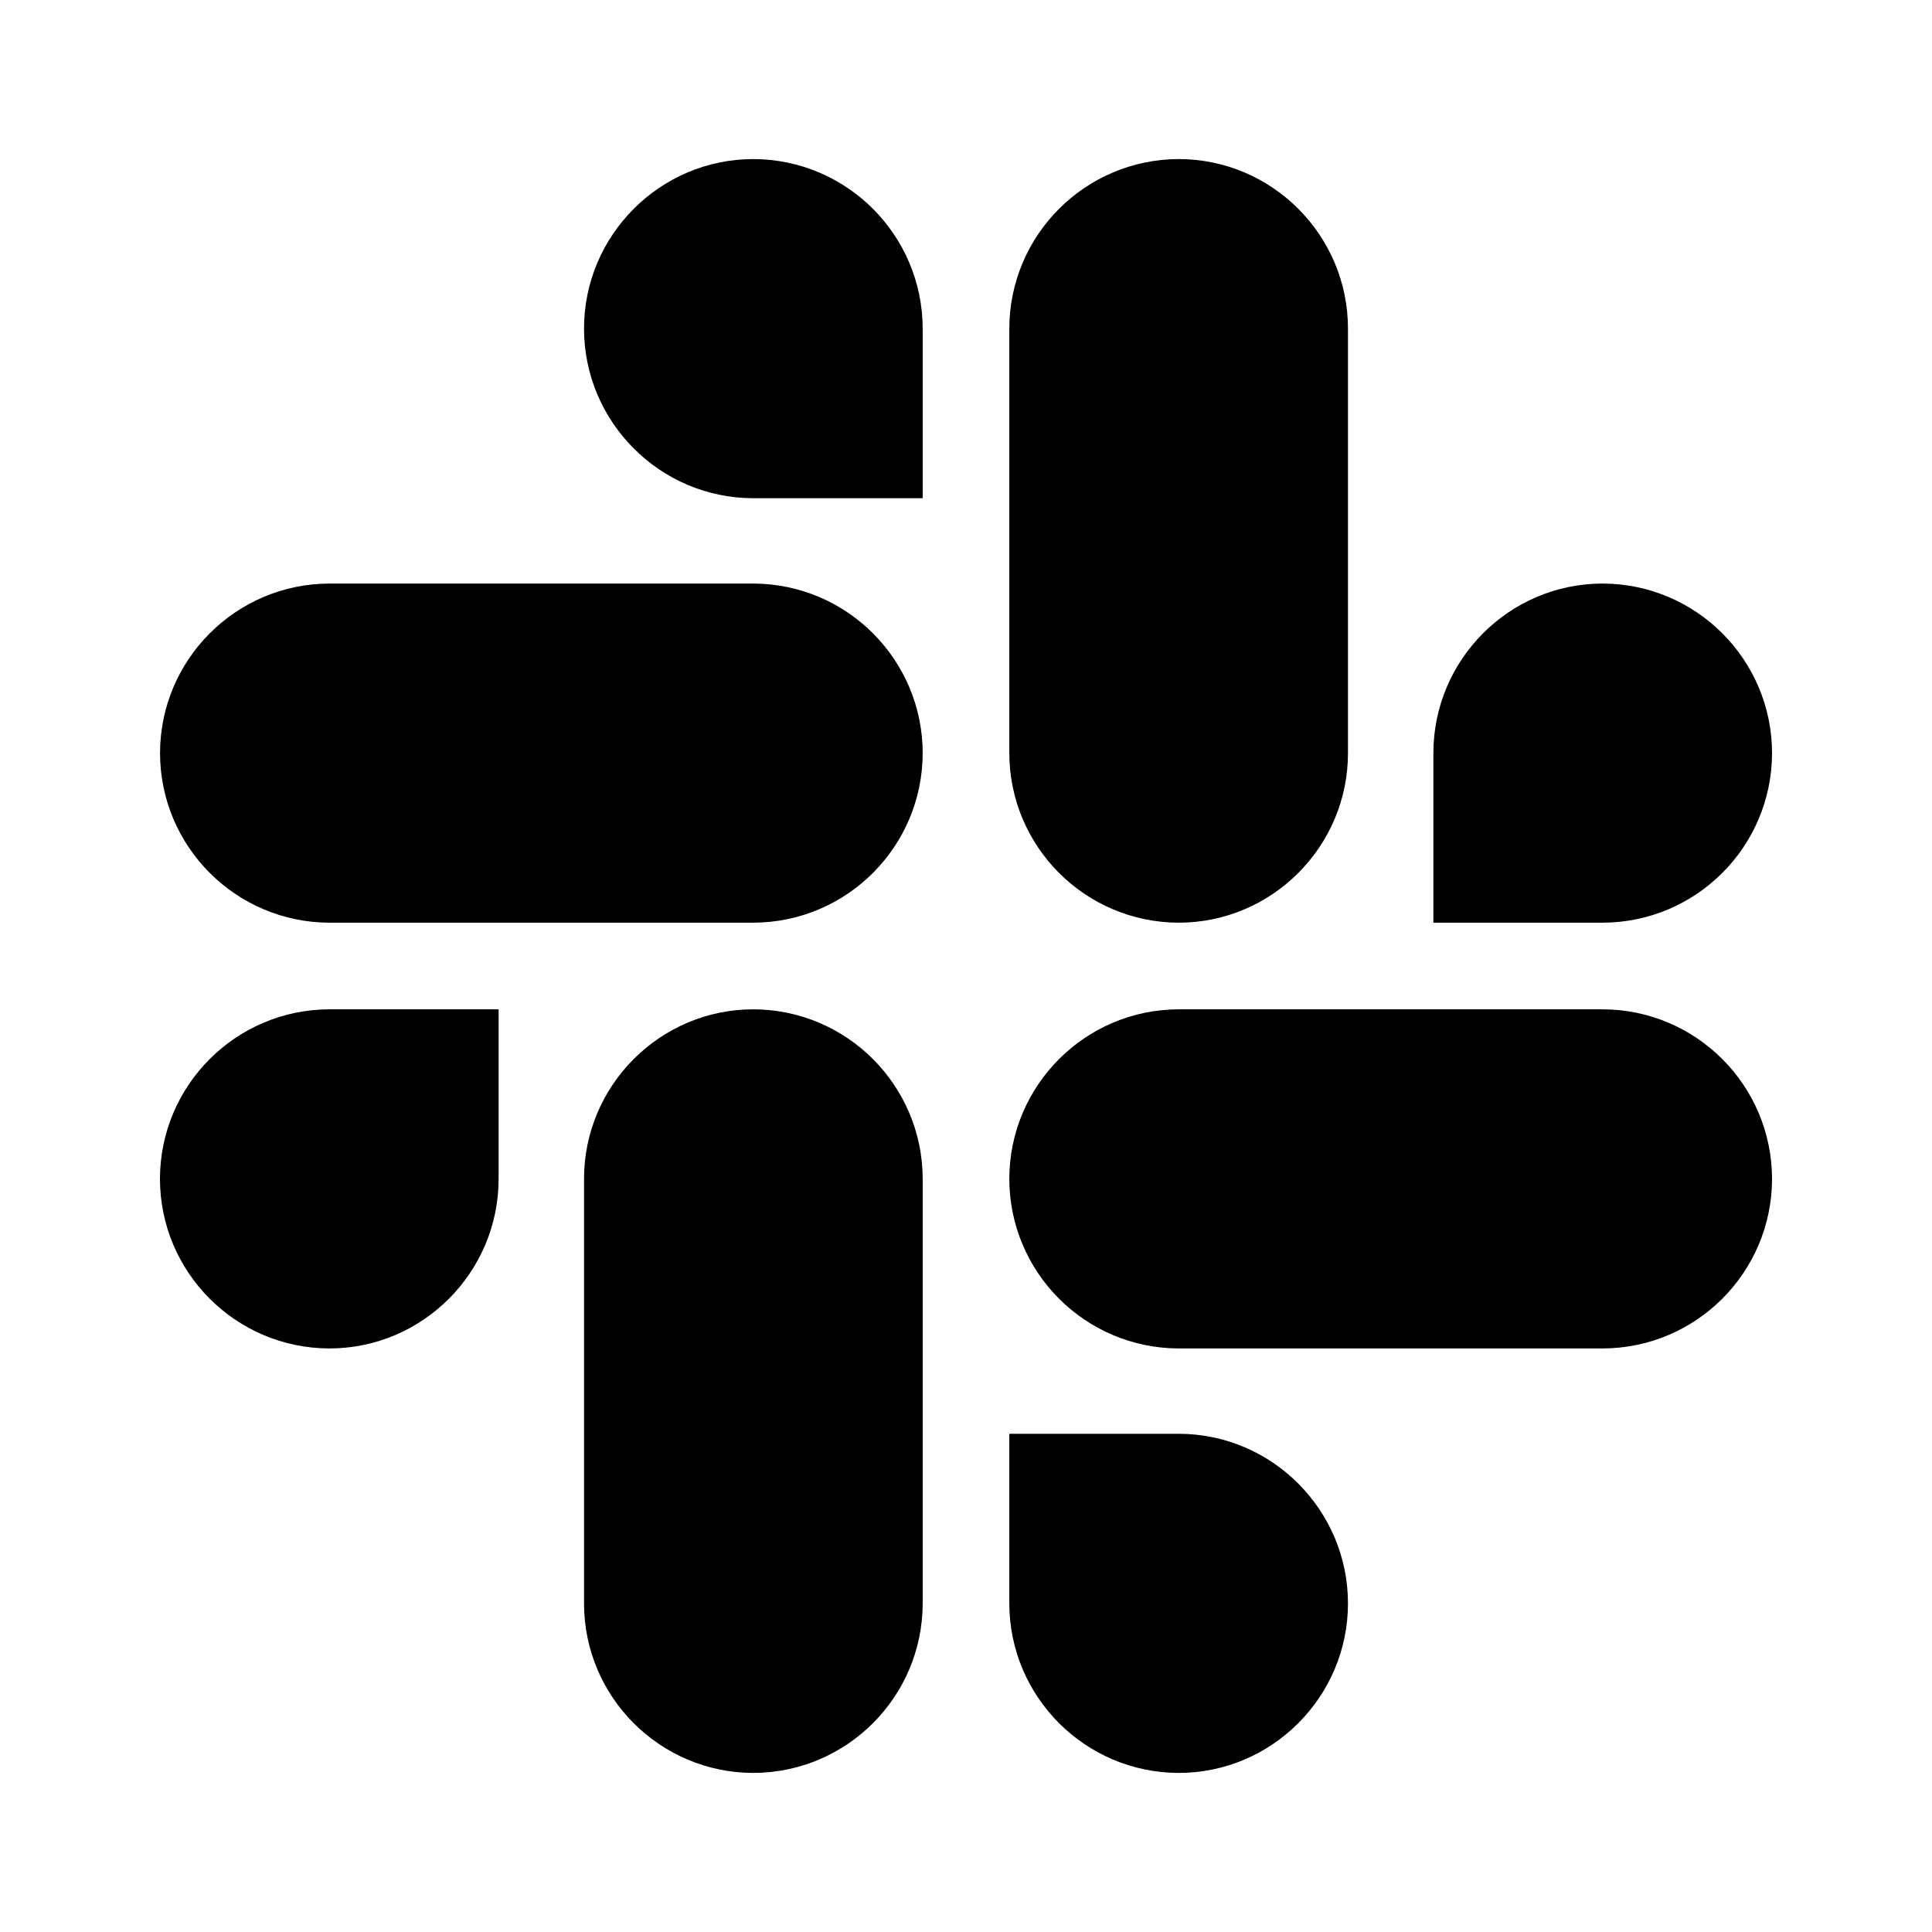
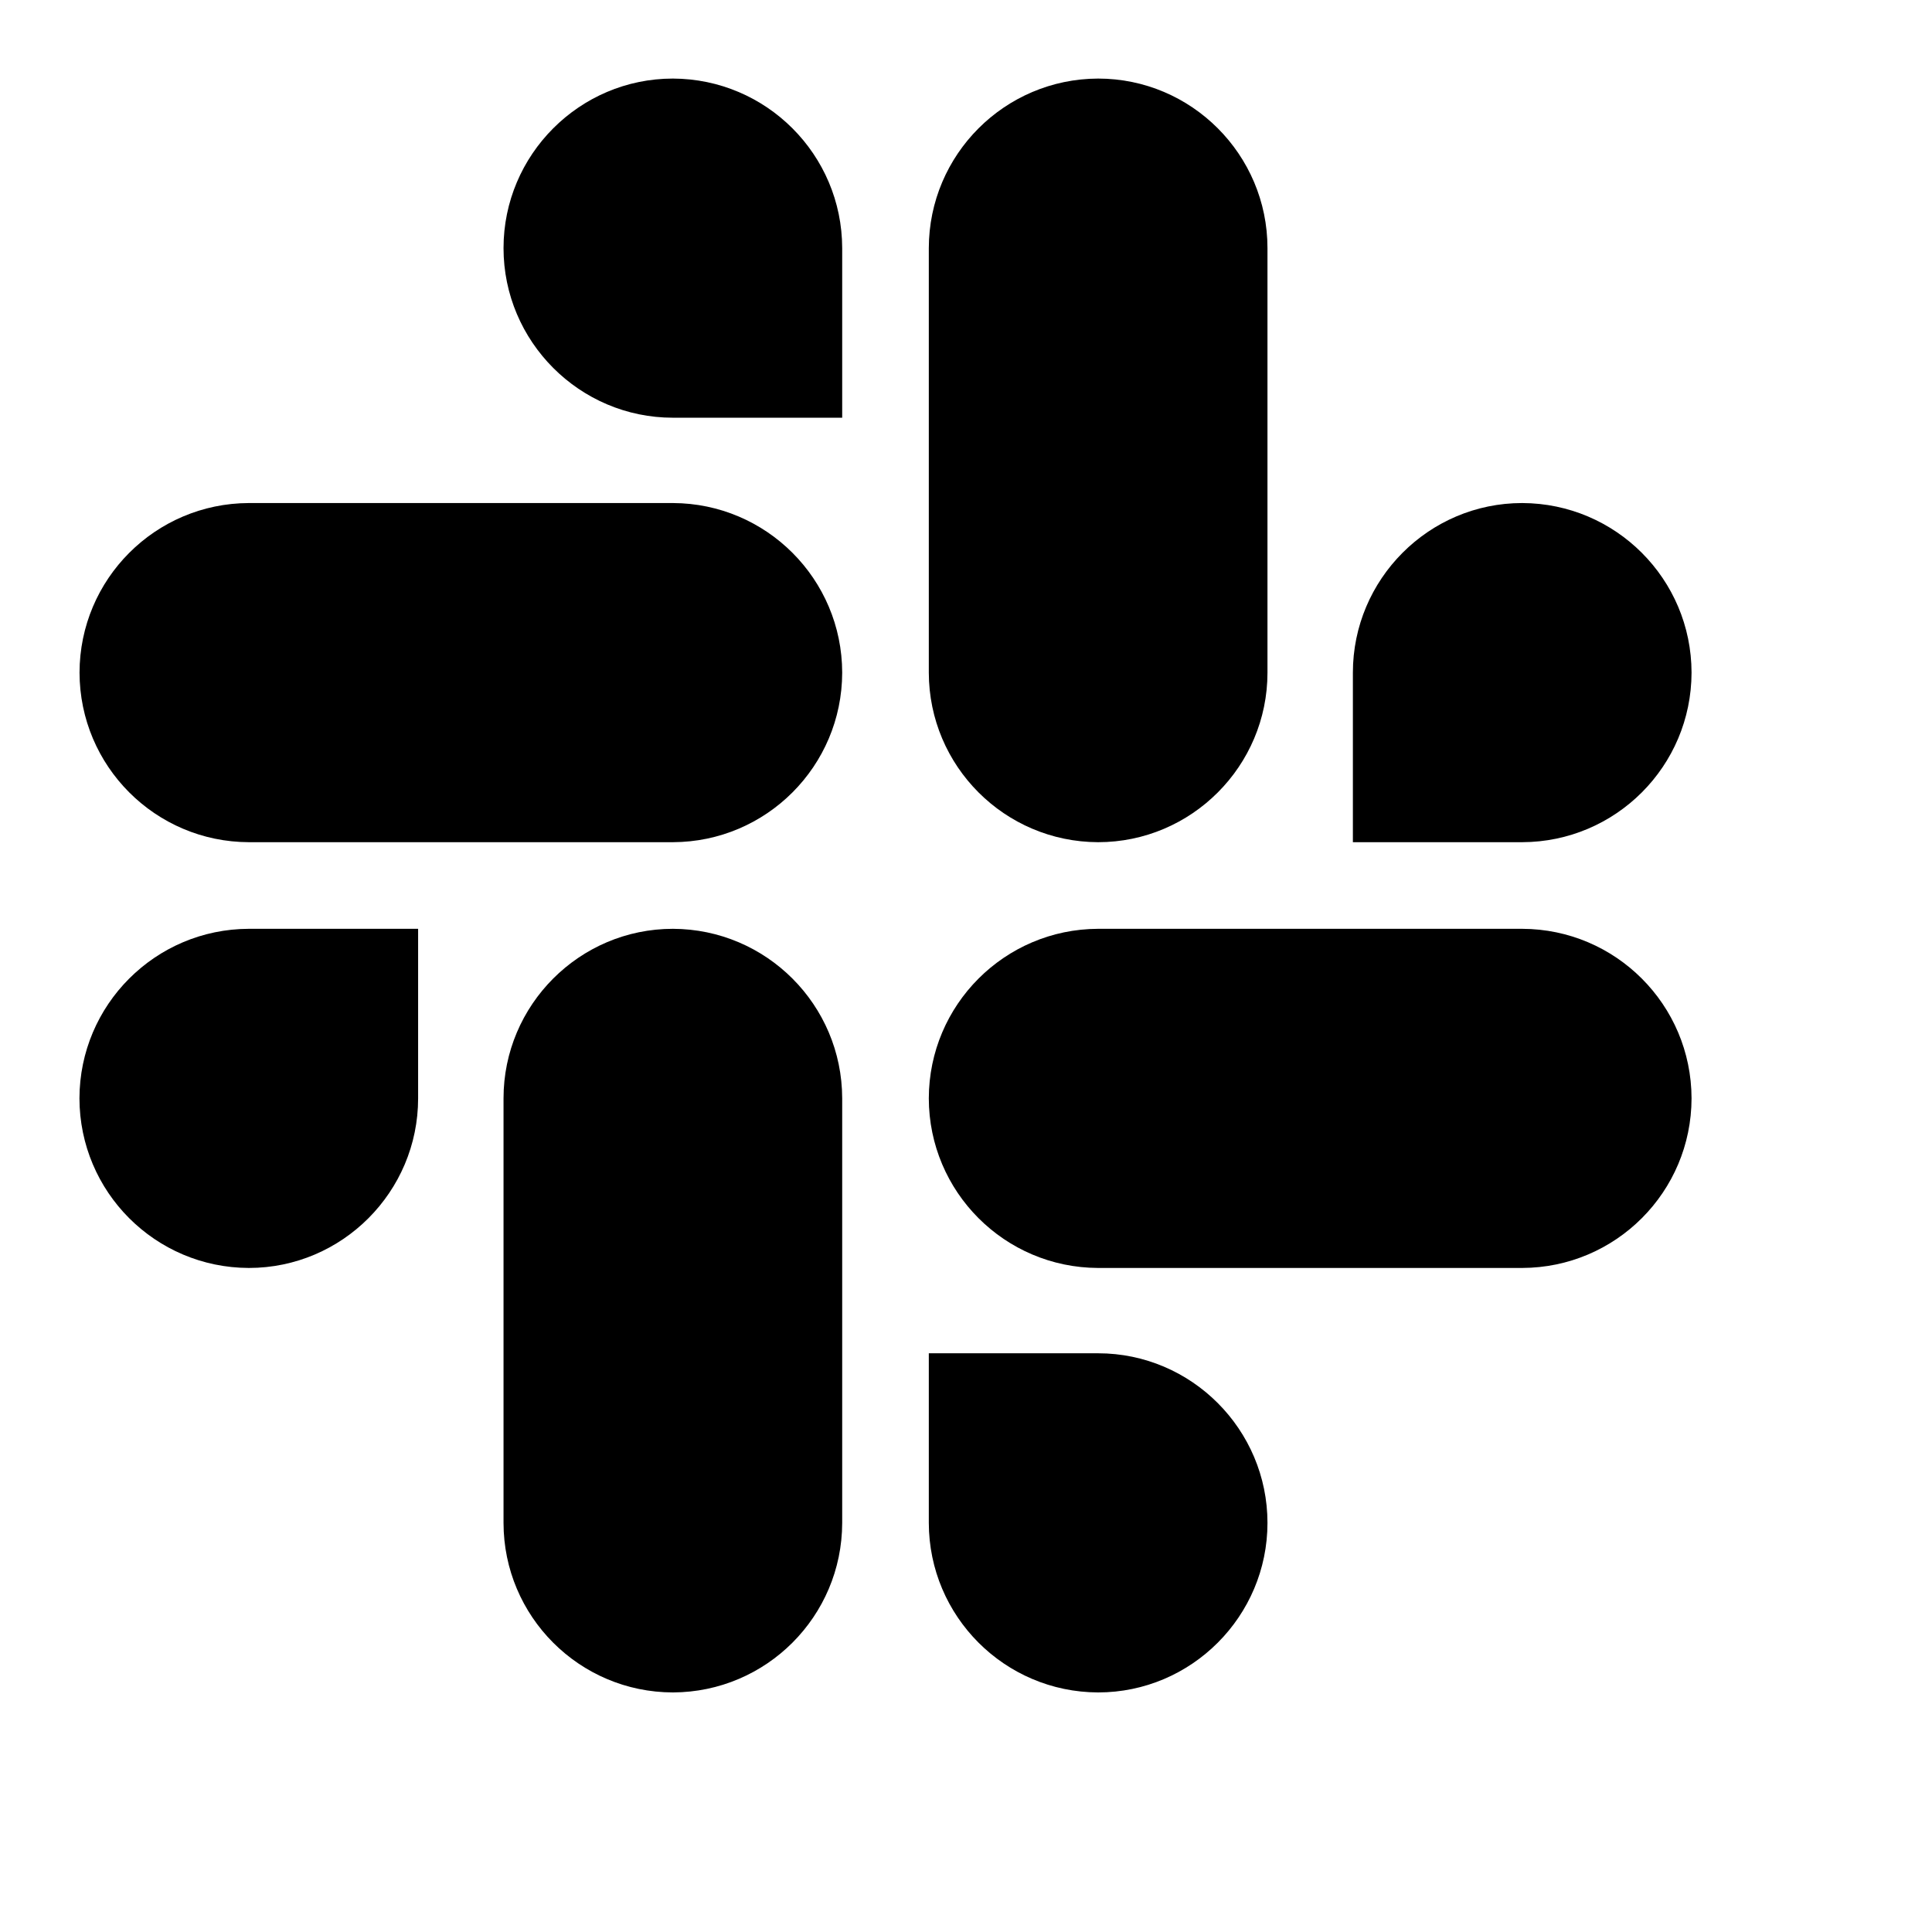
- <svg xmlns="http://www.w3.org/2000/svg" stroke="currentColor" fill="currentColor" stroke-width="0" viewBox="0 0 24 24">
+ <svg xmlns="http://www.w3.org/2000/svg" stroke="currentColor" fill="currentColor" stroke-width="0" viewBox="1 1 24 24">
  <path d="M6.194 14.644c0 1.16-.943 2.107-2.103 2.107a2.11 2.11 0 0 1-2.104-2.107 2.11 2.11 0 0 1 2.104-2.106h2.103v2.106zm1.061 0c0-1.16.944-2.106 2.104-2.106a2.11 2.11 0 0 1 2.103 2.106v5.274a2.11 2.11 0 0 1-2.103 2.106 2.108 2.108 0 0 1-2.104-2.106v-5.274zm2.104-8.455c-1.16 0-2.104-.948-2.104-2.107s.944-2.106 2.104-2.106a2.11 2.11 0 0 1 2.103 2.106v2.107H9.359zm0 1.06a2.11 2.11 0 0 1 2.103 2.107 2.11 2.11 0 0 1-2.103 2.106H4.092a2.11 2.11 0 0 1-2.104-2.106 2.11 2.11 0 0 1 2.104-2.107h5.267zm8.447 2.107c0-1.16.943-2.107 2.103-2.107a2.11 2.11 0 0 1 2.104 2.107 2.11 2.11 0 0 1-2.104 2.106h-2.103V9.356zm-1.061 0c0 1.16-.944 2.106-2.104 2.106a2.11 2.11 0 0 1-2.103-2.106V4.082a2.11 2.11 0 0 1 2.103-2.106c1.16 0 2.104.946 2.104 2.106v5.274zm-2.104 8.455c1.16 0 2.104.948 2.104 2.107s-.944 2.106-2.104 2.106a2.11 2.11 0 0 1-2.103-2.106v-2.107h2.103zm0-1.06a2.11 2.11 0 0 1-2.103-2.107 2.11 2.11 0 0 1 2.103-2.106h5.268a2.11 2.11 0 0 1 2.104 2.106 2.11 2.11 0 0 1-2.104 2.107h-5.268z" />
</svg>
